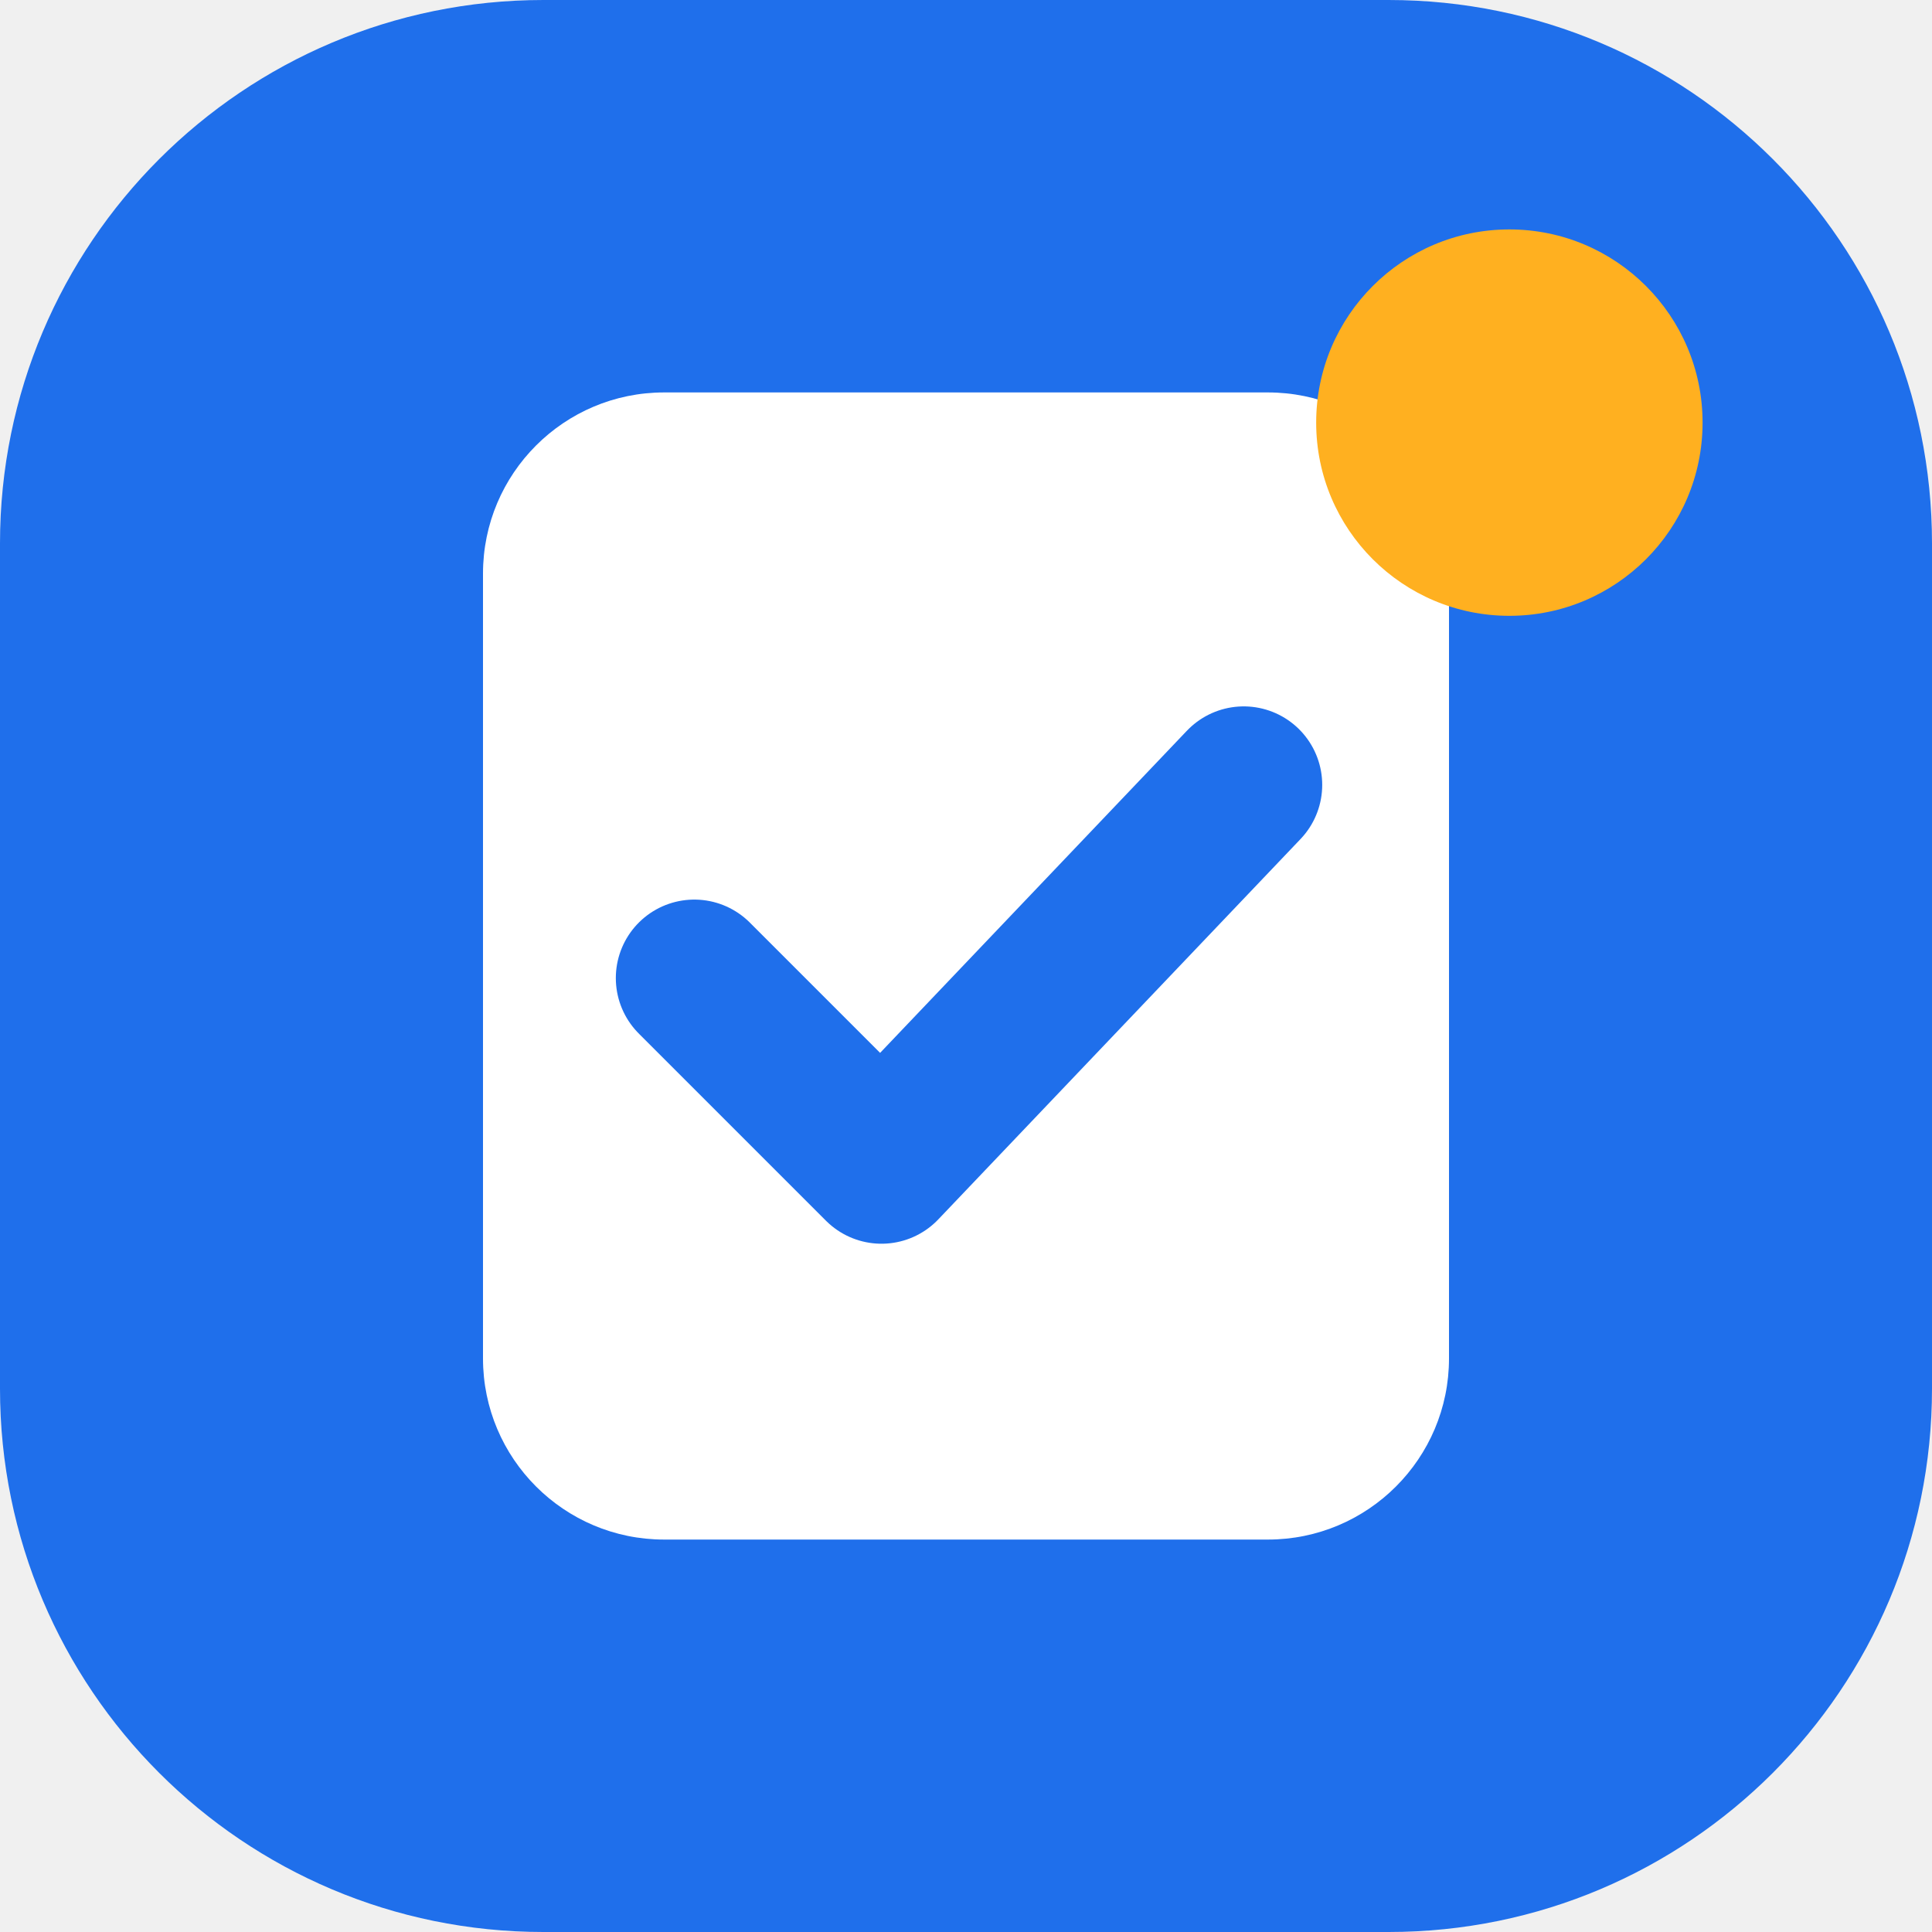
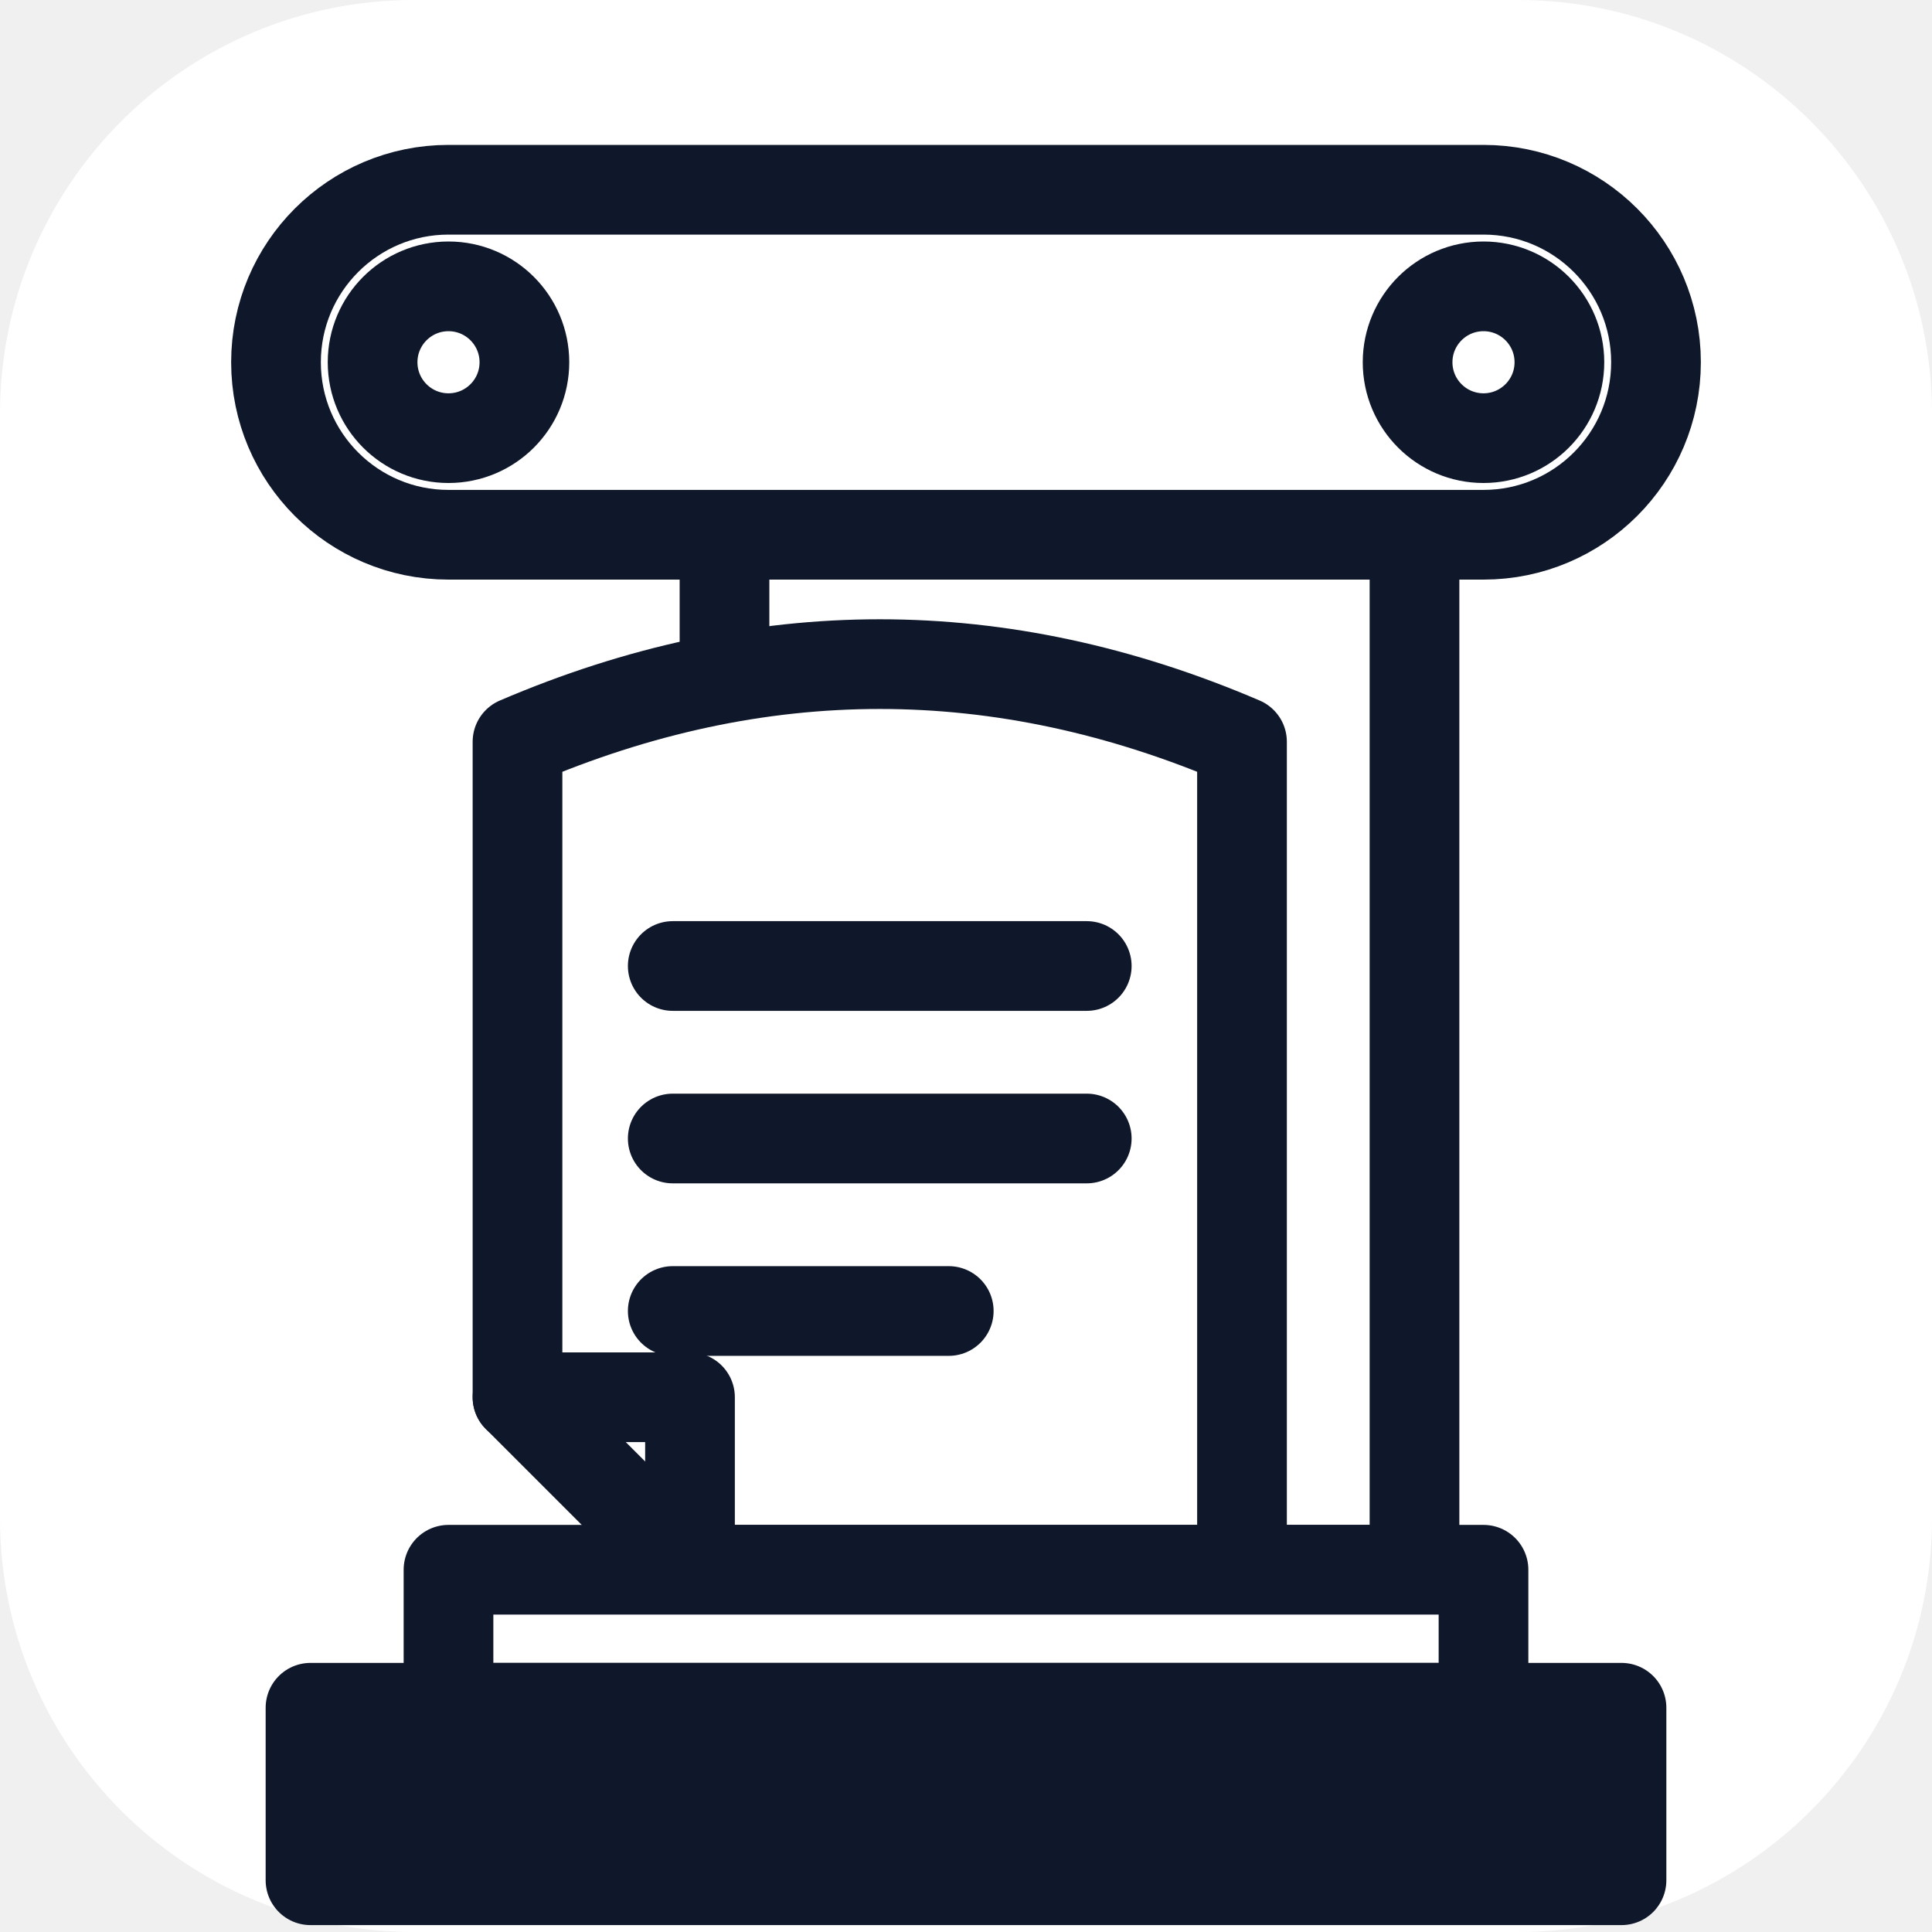
- <svg xmlns="http://www.w3.org/2000/svg" viewBox="0 0 32 32">
-   <rect width="32" height="32" rx="9" fill="#1f6feb" />
-   <rect x="8" y="6.5" width="16" height="19" rx="3" fill="#fff" />
-   <path d="M11.5 16.2l3.1 3.1 6-6.3" fill="none" stroke="#1f6feb" stroke-width="2.6" stroke-linecap="round" stroke-linejoin="round" />
-   <circle cx="25" cy="7" r="3.2" fill="#ffb020" />
+ <svg xmlns="http://www.w3.org/2000/svg" viewBox="0 0 56 56">
+   <rect width="56" height="56" rx="12" fill="#fff" />
+   <g transform="translate(4 1.5)" fill="none" stroke="#0f172a" stroke-width="2.6" stroke-linejoin="round" stroke-linecap="round">
+     <path d="M17 14v30h20V14" fill="#fff" />
+     <path d="M11 20q10.5-4.5 21 0v24H16l-5-5z" fill="#fff" />
+     <path d="M11 39h5v5" />
+     <path d="M15.5 26.5h12M15.5 31.5h12M15.5 36.5h8" />
+     <path d="M9 4h30a5 5 0 0 1 0 10H9A5 5 0 0 1 9 4z" fill="#fff" />
+     <circle cx="9" cy="9" r="2.2" />
+     <circle cx="39" cy="9" r="2.2" />
+     <path d="M9 44h30v4H9z" fill="#fff" />
+     <path d="M5 48h38v5H5z" fill="#0f172a" />
+   </g>
</svg>
